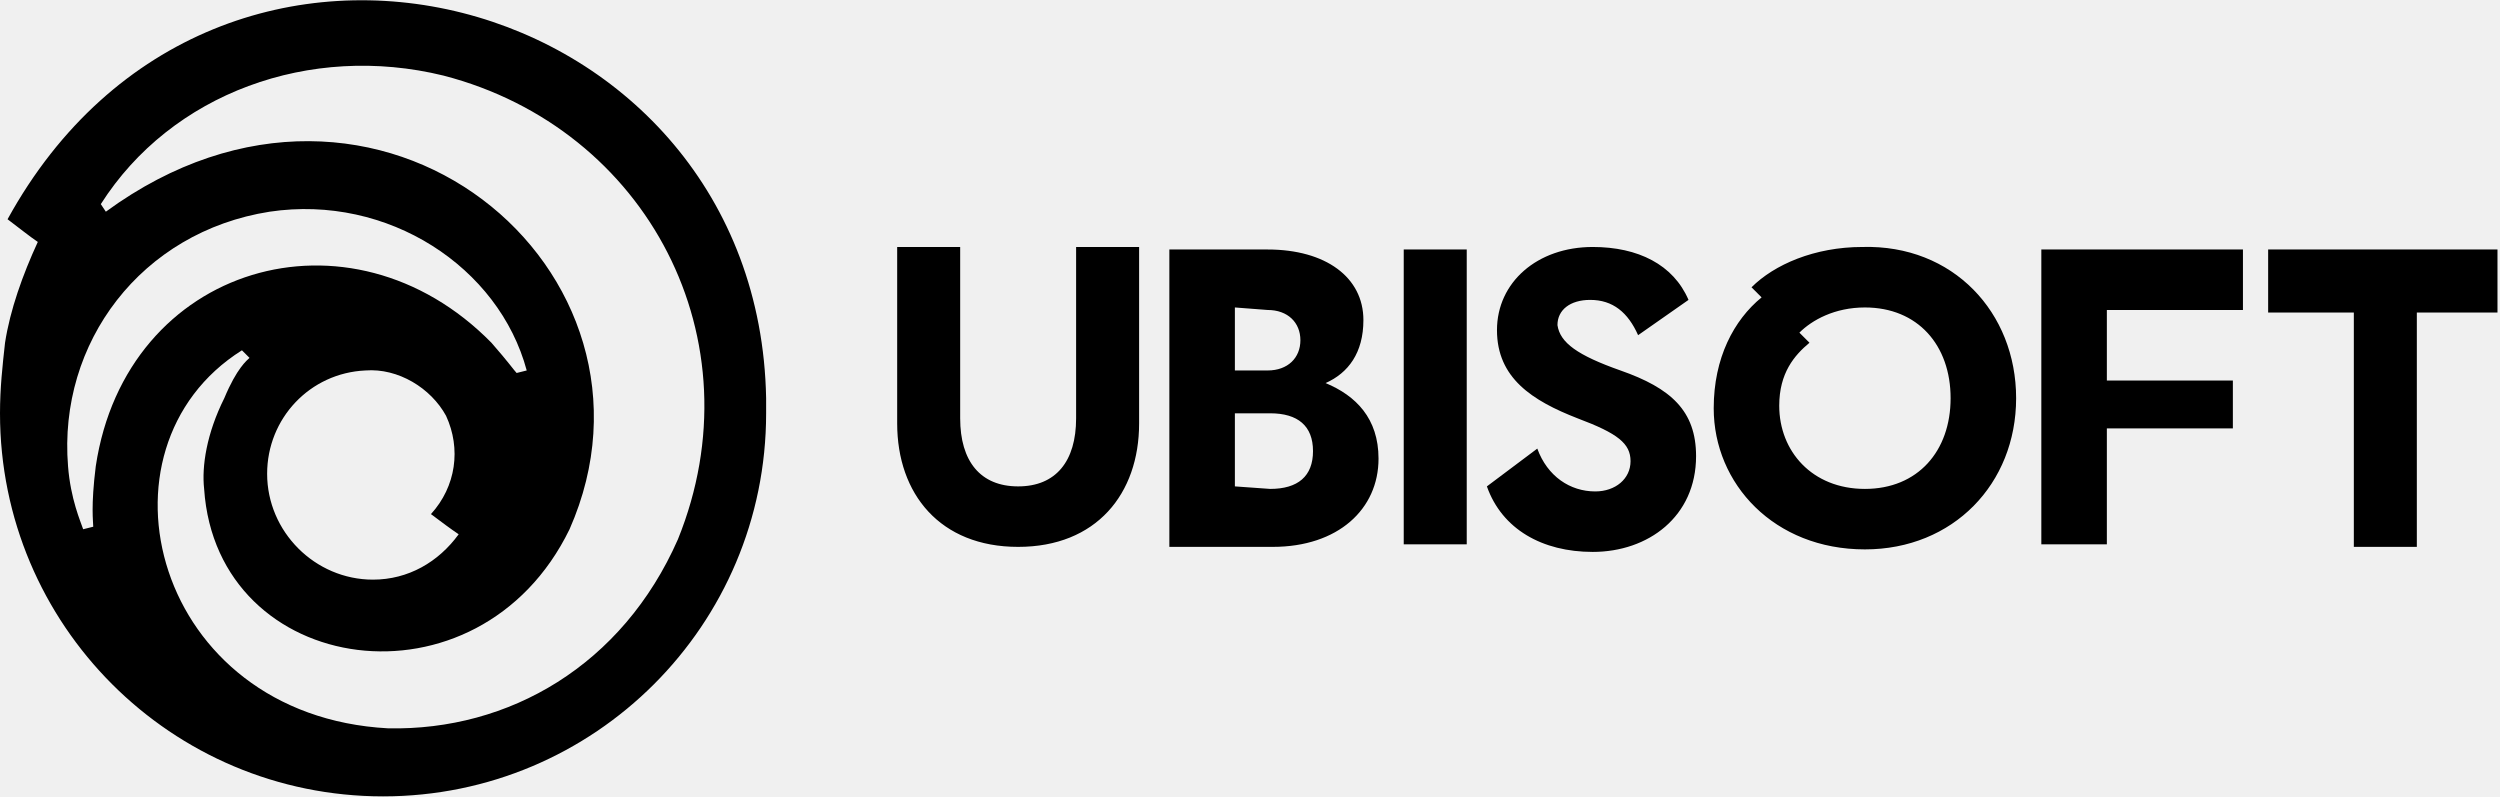
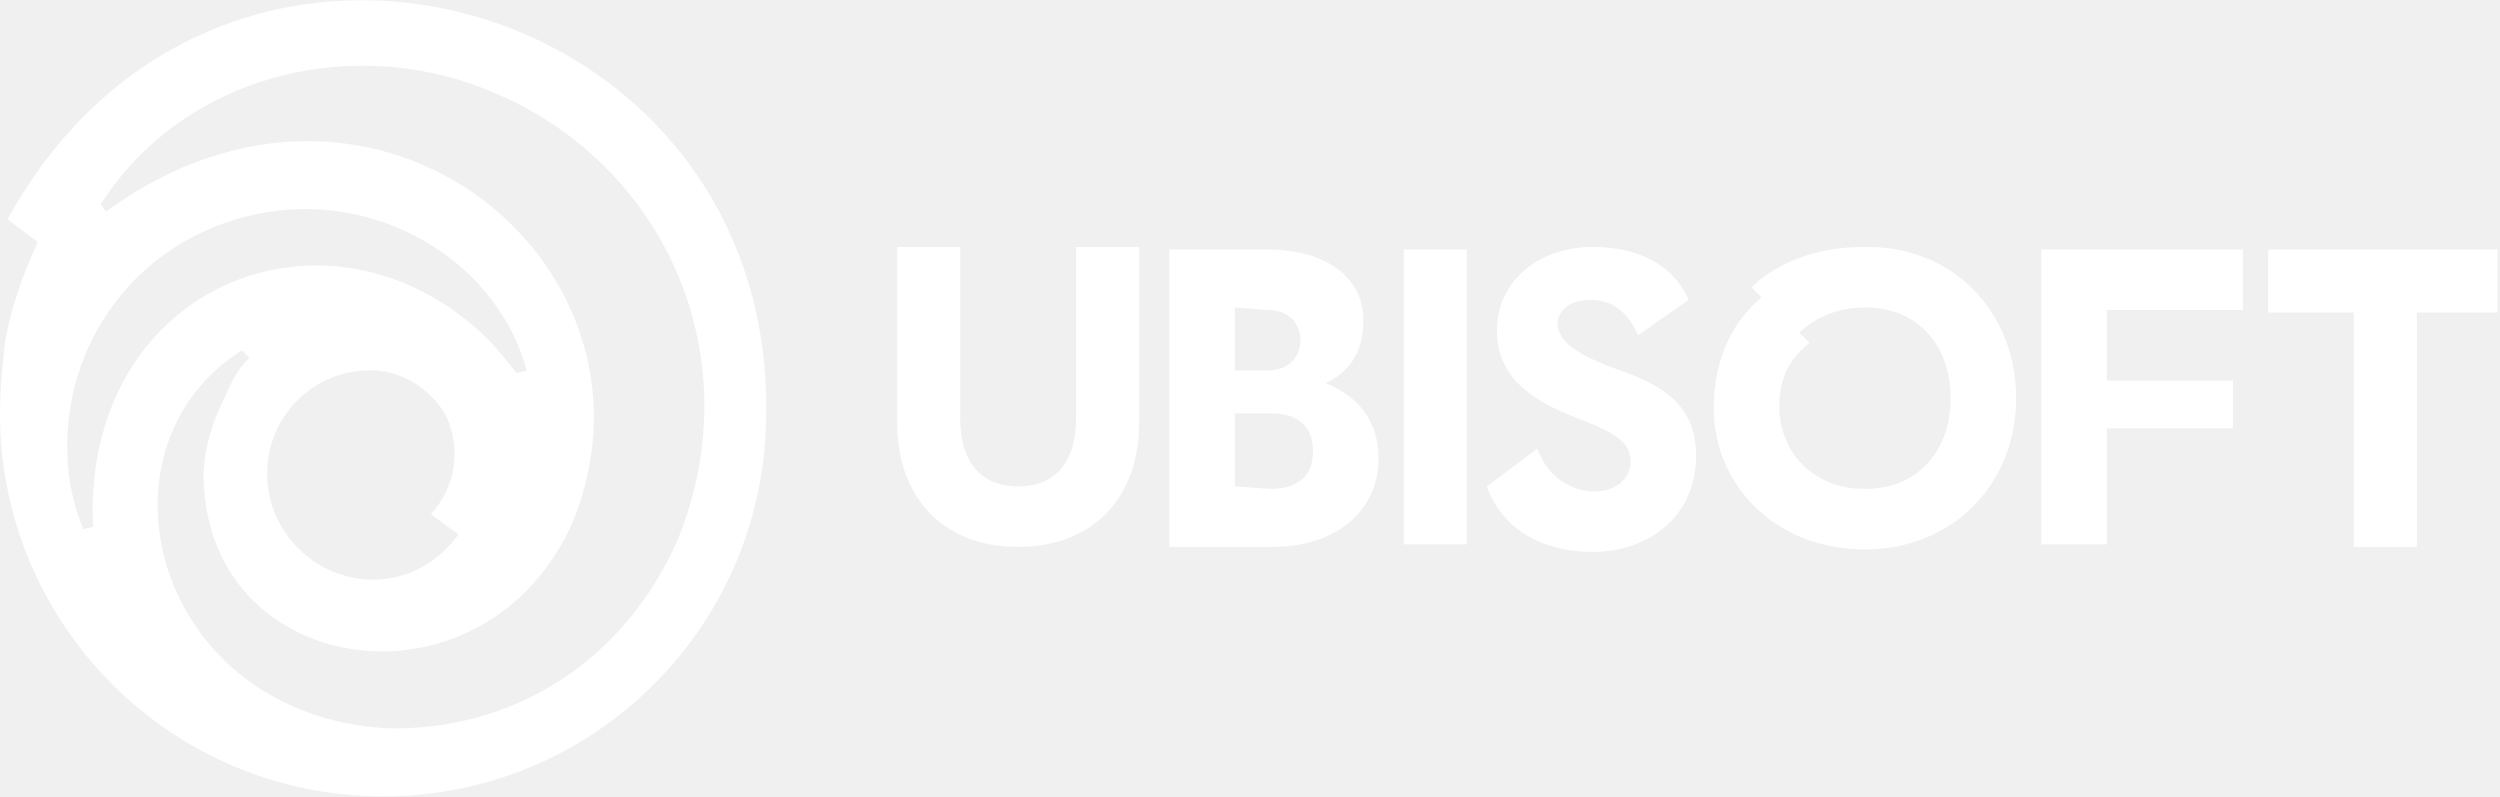
<svg xmlns="http://www.w3.org/2000/svg" role="img" class="icon icon-ubisoft-logo-desktop" version="1.1" aria-labelledby="logo-desktop-title" viewBox="0 0 99.2 31.6">
-   <path class="st0" d="M30.4,15.8C30.1-0.4,8.6-6.4,0.3,8.7C0.7,9,1.2,9.4,1.5,9.6c-0.6,1.3-1.1,2.7-1.3,4C0.1,14.5,0,15.4,0,16.4 c0,8.4,6.8,15.2,15.2,15.2s15.2-6.8,15.2-15.2C30.4,16.2,30.4,16,30.4,15.8L30.4,15.8z M3.8,18.5c-0.2,1.6-0.1,2.2-0.1,2.4L3.3,21 c-0.1-0.3-0.5-1.2-0.6-2.5c-0.4-4.9,2.9-9.3,8-10.1c4.7-0.7,9.1,2.2,10.2,6.3l-0.4,0.1c-0.1-0.1-0.3-0.4-1-1.2 C13.9,7.9,5,10.5,3.8,18.5L3.8,18.5z M18.2,21.2c-0.8,1.1-2,1.8-3.4,1.8c-2.3,0-4.2-1.9-4.2-4.2c0-2.2,1.7-4,3.9-4.1l0,0 c1.3-0.1,2.6,0.7,3.2,1.8c0.6,1.3,0.4,2.8-0.6,3.9C17.5,20.7,17.9,21,18.2,21.2L18.2,21.2z M26.9,21.4c-2.2,5-6.7,7.6-11.5,7.5 c-9.3-0.5-12-11.1-5.8-15l0.3,0.3c-0.1,0.1-0.5,0.4-1,1.6c-0.7,1.4-0.9,2.7-0.8,3.6c0.5,7.5,10.9,9,14.5,1.6 C27.1,10.8,15,0.5,4.2,8.4L4,8.1C6.8,3.7,12.3,1.7,17.6,3C25.7,5.1,30.1,13.5,26.9,21.4z" />
-   <path class="st0" d="M45.2,9.8v7c0,2.8-1.7,4.9-4.8,4.9s-4.8-2.1-4.8-4.9v-7h2.5v6.8c0,1.7,0.8,2.7,2.3,2.7c1.5,0,2.3-1,2.3-2.7V9.8 C42.7,9.8,45.2,9.8,45.2,9.8z M54.7,18.2c0,2-1.6,3.5-4.2,3.5h-4.1V9.9h3.9c2.3,0,3.8,1.1,3.8,2.8c0,1.3-0.6,2.1-1.5,2.5 C53.8,15.7,54.7,16.6,54.7,18.2L54.7,18.2z M49,12.2v2.5h1.3c0.8,0,1.3-0.5,1.3-1.2s-0.5-1.2-1.3-1.2L49,12.2L49,12.2z M50.4,19.4 c1.1,0,1.7-0.5,1.7-1.5s-0.6-1.5-1.7-1.5H49v2.9L50.4,19.4L50.4,19.4z M55.7,9.9h2.5v11.7h-2.5V9.9z M64.3,14.7c2,0.7,3,1.6,3,3.4 c0,2.4-1.9,3.8-4.1,3.8c-2,0-3.6-0.9-4.2-2.6l2-1.5c0.4,1.1,1.3,1.7,2.3,1.7c0.8,0,1.4-0.5,1.4-1.2c0-0.7-0.5-1.1-2.1-1.7 c-1.8-0.7-3.2-1.6-3.2-3.5c0-1.9,1.6-3.3,3.8-3.3c1.8,0,3.2,0.7,3.8,2.1l-2,1.4c-0.4-0.9-1-1.4-1.9-1.4c-0.8,0-1.3,0.4-1.3,1 C61.9,13.6,62.6,14.1,64.3,14.7z M80,15.8c0,3.4-2.5,6-6,6c-3.6,0-6-2.6-6-5.6c0-2,0.8-3.5,1.9-4.4l-0.4-0.4 c0.9-0.9,2.5-1.6,4.4-1.6C77.5,9.7,80,12.4,80,15.8L80,15.8z M77.4,15.8c0-2.1-1.3-3.6-3.4-3.6c-1.2,0-2.1,0.5-2.6,1l0.4,0.4 c-0.6,0.5-1.2,1.2-1.2,2.5c0,1.8,1.3,3.3,3.4,3.3C76.1,19.4,77.4,17.9,77.4,15.8L77.4,15.8z M83.6,12.4v2.7h5V17h-5v4.6H81V9.9h8 v2.4H83.6L83.6,12.4z M99.2,12.4h-3.3v9.3h-2.5v-9.3H90V9.9h9.1V12.4z" />
+   <path class="st0" fill="#ffffff" d="M30.4,15.8C30.1-0.4,8.6-6.4,0.3,8.7C0.7,9,1.2,9.4,1.5,9.6c-0.6,1.3-1.1,2.7-1.3,4C0.1,14.5,0,15.4,0,16.4 c0,8.4,6.8,15.2,15.2,15.2s15.2-6.8,15.2-15.2C30.4,16.2,30.4,16,30.4,15.8L30.4,15.8z M3.8,18.5c-0.2,1.6-0.1,2.2-0.1,2.4L3.3,21 c-0.1-0.3-0.5-1.2-0.6-2.5c-0.4-4.9,2.9-9.3,8-10.1c4.7-0.7,9.1,2.2,10.2,6.3l-0.4,0.1c-0.1-0.1-0.3-0.4-1-1.2 C13.9,7.9,5,10.5,3.8,18.5L3.8,18.5z M18.2,21.2c-0.8,1.1-2,1.8-3.4,1.8c-2.3,0-4.2-1.9-4.2-4.2c0-2.2,1.7-4,3.9-4.1l0,0 c1.3-0.1,2.6,0.7,3.2,1.8c0.6,1.3,0.4,2.8-0.6,3.9C17.5,20.7,17.9,21,18.2,21.2L18.2,21.2z M26.9,21.4c-2.2,5-6.7,7.6-11.5,7.5 c-9.3-0.5-12-11.1-5.8-15l0.3,0.3c-0.1,0.1-0.5,0.4-1,1.6c-0.7,1.4-0.9,2.7-0.8,3.6c0.5,7.5,10.9,9,14.5,1.6 C27.1,10.8,15,0.5,4.2,8.4L4,8.1C6.8,3.7,12.3,1.7,17.6,3C25.7,5.1,30.1,13.5,26.9,21.4z" />
+   <path class="st0" fill="#ffffff" d="M45.2,9.8v7c0,2.8-1.7,4.9-4.8,4.9s-4.8-2.1-4.8-4.9v-7h2.5v6.8c0,1.7,0.8,2.7,2.3,2.7c1.5,0,2.3-1,2.3-2.7V9.8 C42.7,9.8,45.2,9.8,45.2,9.8z M54.7,18.2c0,2-1.6,3.5-4.2,3.5h-4.1V9.9h3.9c2.3,0,3.8,1.1,3.8,2.8c0,1.3-0.6,2.1-1.5,2.5 C53.8,15.7,54.7,16.6,54.7,18.2L54.7,18.2z M49,12.2v2.5h1.3c0.8,0,1.3-0.5,1.3-1.2s-0.5-1.2-1.3-1.2L49,12.2L49,12.2z M50.4,19.4 c1.1,0,1.7-0.5,1.7-1.5s-0.6-1.5-1.7-1.5H49v2.9L50.4,19.4L50.4,19.4z M55.7,9.9h2.5v11.7h-2.5V9.9z M64.3,14.7c2,0.7,3,1.6,3,3.4 c0,2.4-1.9,3.8-4.1,3.8c-2,0-3.6-0.9-4.2-2.6l2-1.5c0.4,1.1,1.3,1.7,2.3,1.7c0.8,0,1.4-0.5,1.4-1.2c0-0.7-0.5-1.1-2.1-1.7 c-1.8-0.7-3.2-1.6-3.2-3.5c0-1.9,1.6-3.3,3.8-3.3c1.8,0,3.2,0.7,3.8,2.1l-2,1.4c-0.4-0.9-1-1.4-1.9-1.4c-0.8,0-1.3,0.4-1.3,1 C61.9,13.6,62.6,14.1,64.3,14.7z M80,15.8c0,3.4-2.5,6-6,6c-3.6,0-6-2.6-6-5.6c0-2,0.8-3.5,1.9-4.4l-0.4-0.4 c0.9-0.9,2.5-1.6,4.4-1.6C77.5,9.7,80,12.4,80,15.8L80,15.8z M77.4,15.8c0-2.1-1.3-3.6-3.4-3.6c-1.2,0-2.1,0.5-2.6,1l0.4,0.4 c-0.6,0.5-1.2,1.2-1.2,2.5c0,1.8,1.3,3.3,3.4,3.3C76.1,19.4,77.4,17.9,77.4,15.8L77.4,15.8z M83.6,12.4v2.7h5V17h-5v4.6H81V9.9h8 v2.4H83.6L83.6,12.4z M99.2,12.4h-3.3v9.3h-2.5v-9.3H90V9.9h9.1V12.4z" />
</svg>
